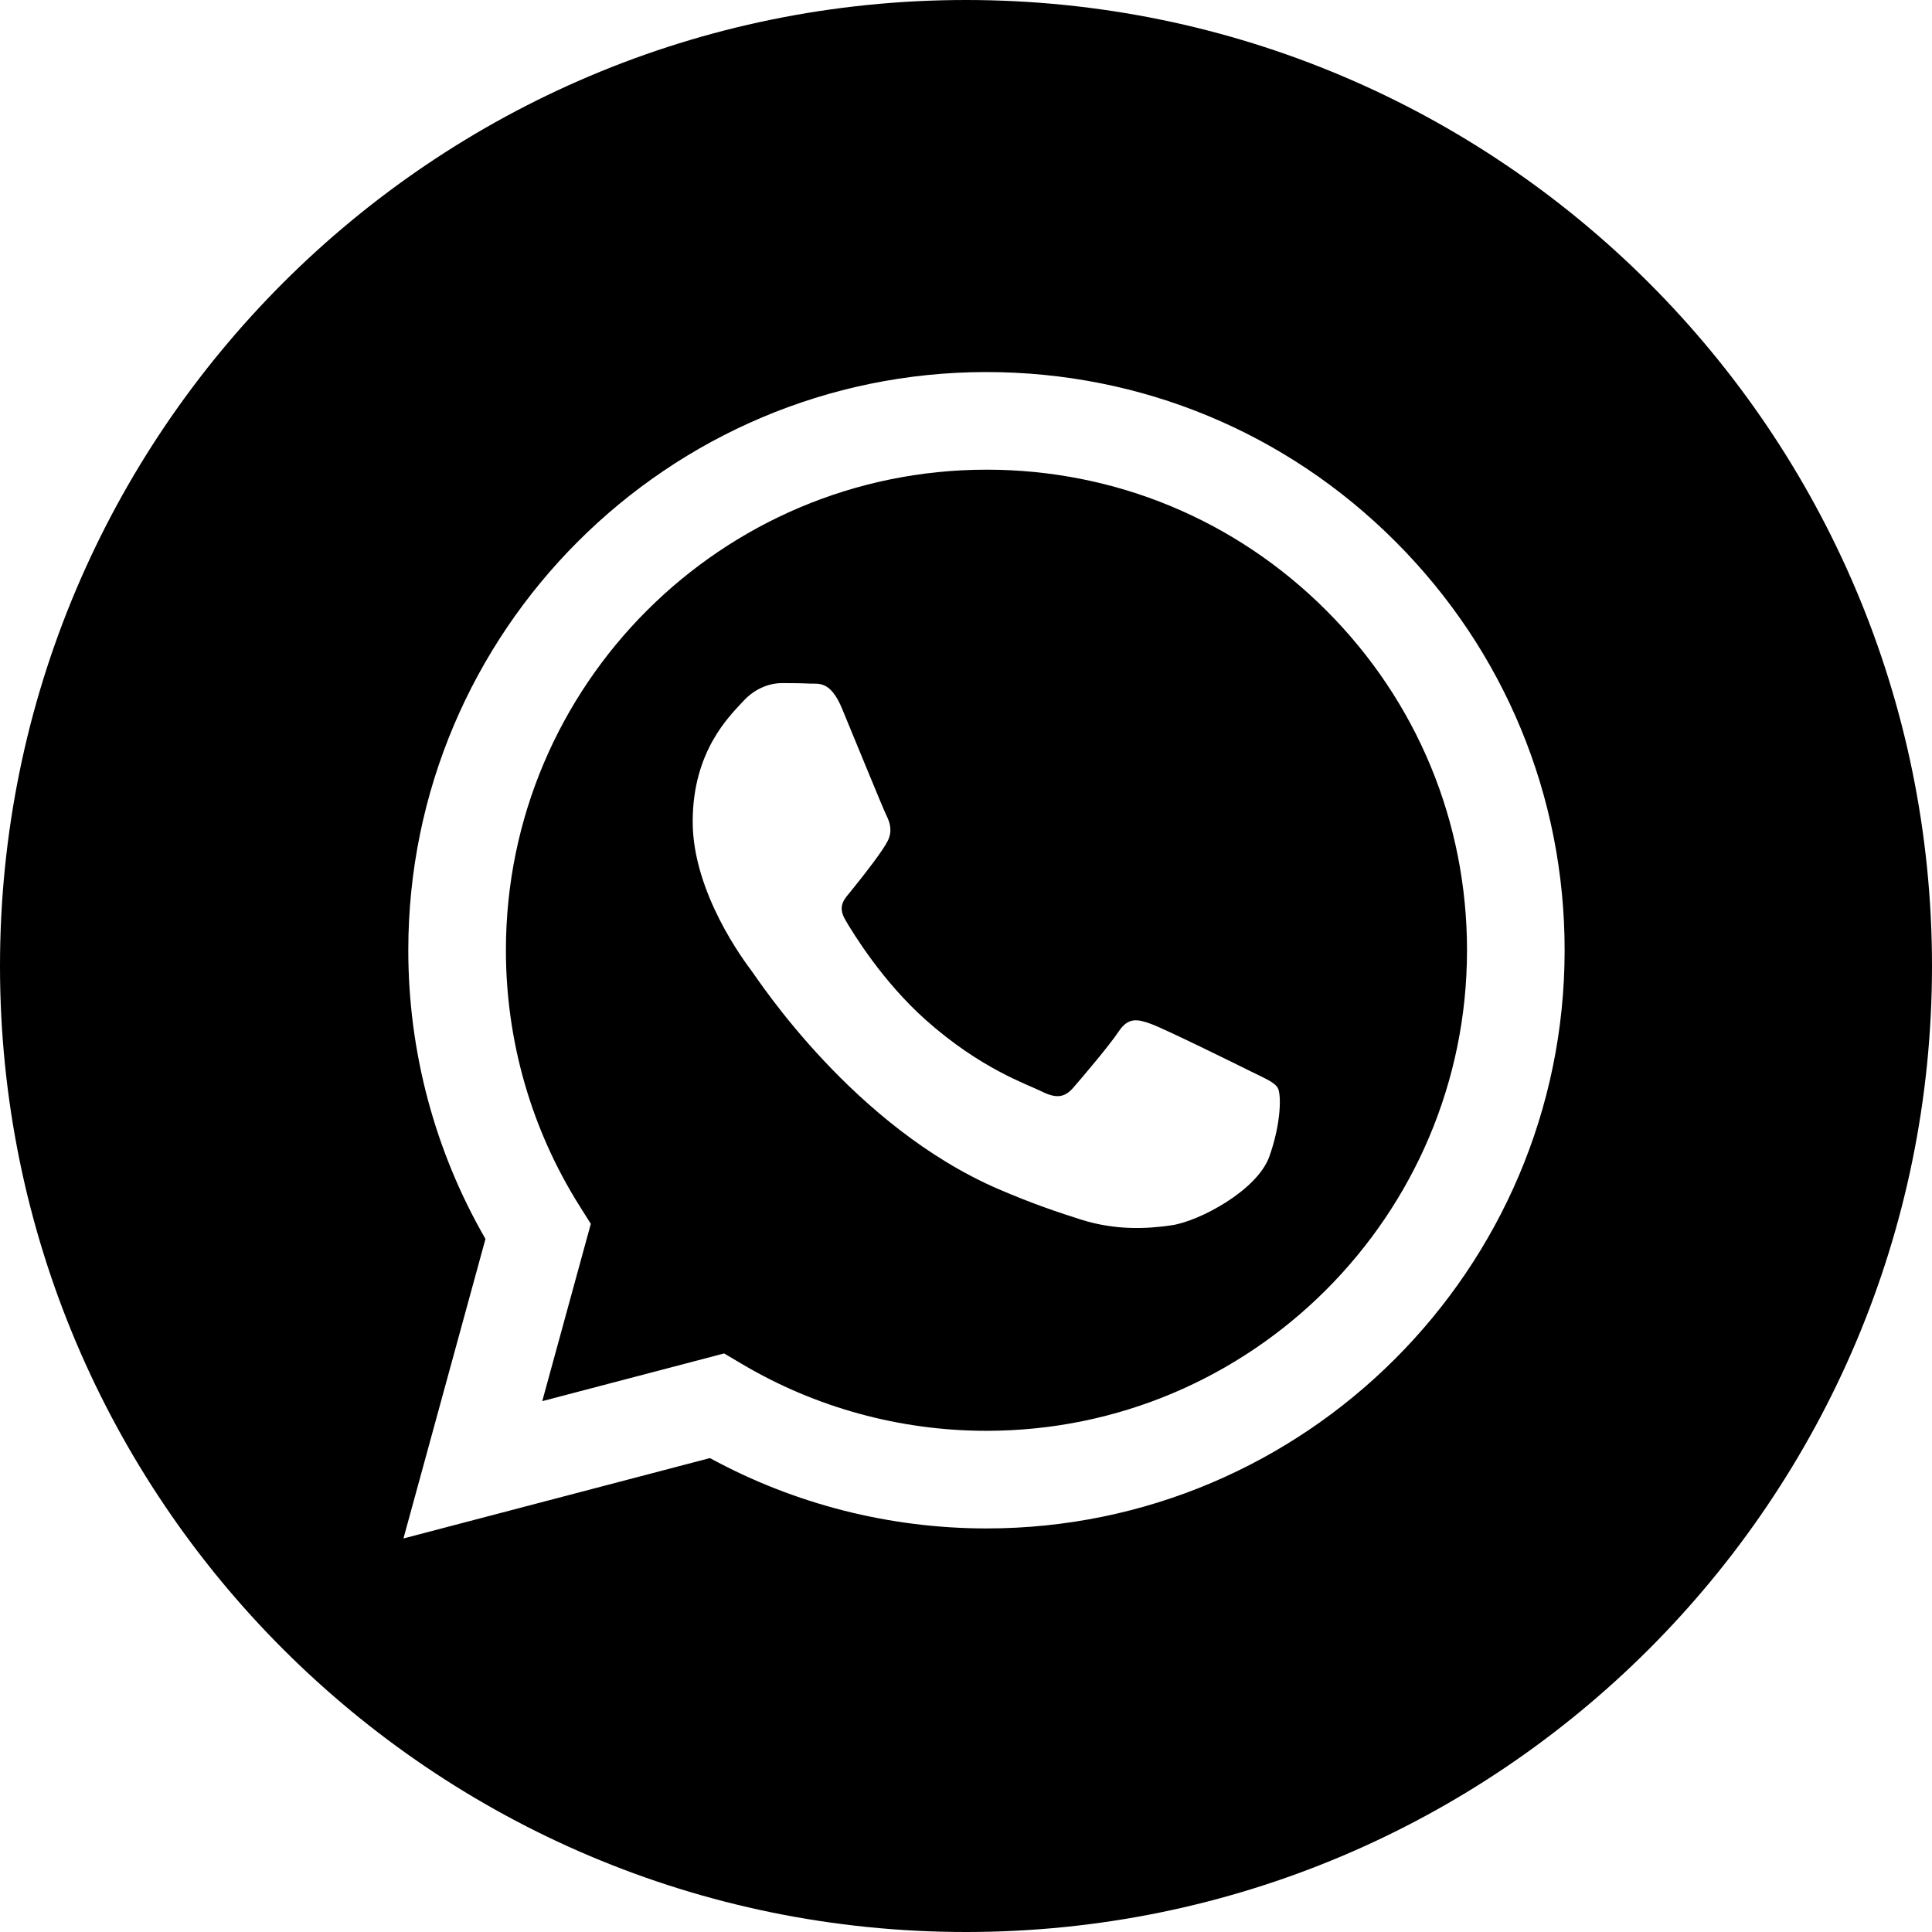
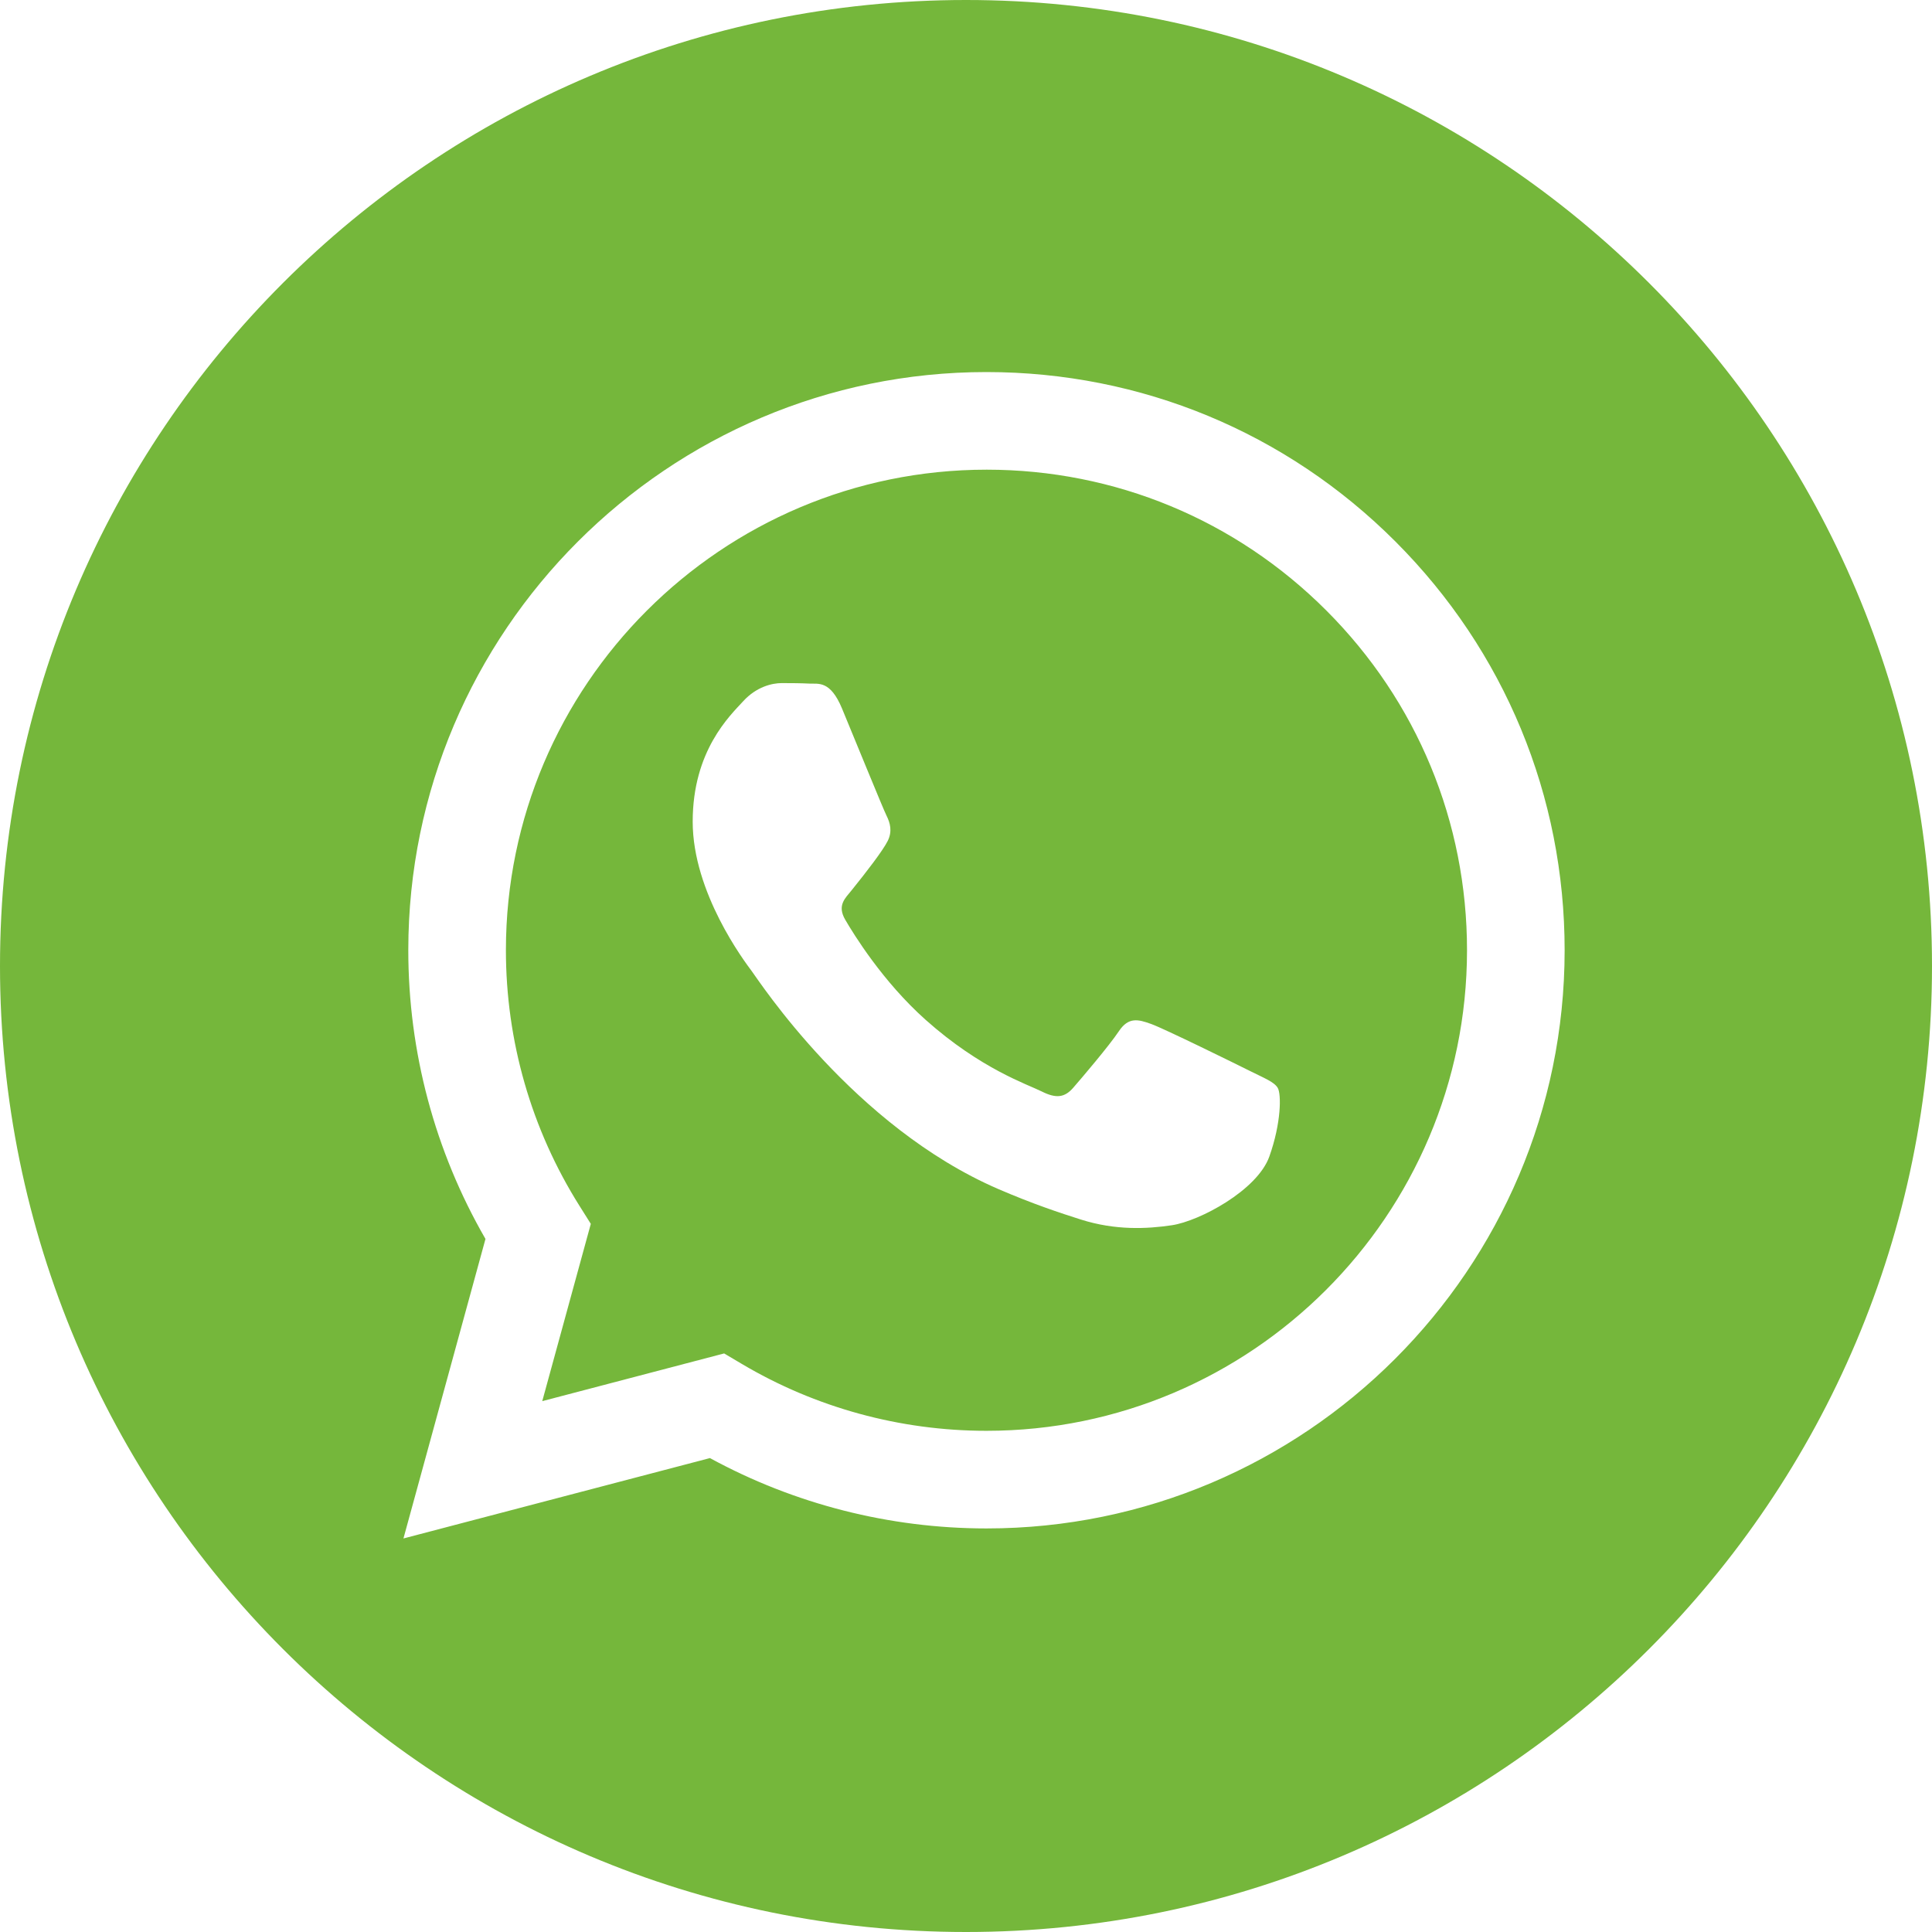
- <svg xmlns="http://www.w3.org/2000/svg" height="512pt" viewBox="0 0 512 512" width="512pt">
+ <svg xmlns="http://www.w3.org/2000/svg" height="512pt" viewBox="0 0 512 512" width="512pt" fill="#75B73B">
  <path d="m256 0c-141.363 0-256 114.637-256 256s114.637 256 256 256 256-114.637 256-256-114.637-256-256-256zm5.426 405.051c-.004 0 .004 0 0 0h-.062c-25.645-.012-50.844-6.441-73.223-18.645l-81.223 21.301 21.738-79.375c-13.41-23.227-20.465-49.578-20.453-76.574.035-84.453 68.77-153.16 153.223-153.16 40.984.016 79.457 15.969 108.383 44.918 28.93 28.953 44.852 67.438 44.836 108.363-.035 84.457-68.777 153.172-153.219 153.172zm0 0" />
  <path d="m261.477 124.469c-70.246 0-127.375 57.105-127.406 127.301-.008 24.055 6.727 47.48 19.473 67.75l3.027 4.816-12.867 46.98 48.199-12.641 4.652 2.758c19.551 11.602 41.965 17.738 64.816 17.746h.051c70.191 0 127.32-57.109 127.352-127.309.012-34.02-13.223-66.004-37.266-90.066-24.043-24.062-56.02-37.324-90.031-37.336zm74.906 182.035c-3.191 8.938-18.484 17.098-25.84 18.199-6.598.984-14.941 1.395-24.113-1.516-5.562-1.766-12.691-4.121-21.828-8.062-38.402-16.578-63.484-55.234-65.398-57.789-1.914-2.555-15.633-20.754-15.633-39.594 0-18.836 9.891-28.098 13.398-31.926 3.512-3.832 7.66-4.789 10.211-4.789 2.551 0 5.105.023 7.336.133 2.352.117 5.508-.895 8.613 6.57 3.191 7.664 10.848 26.5 11.805 28.414.957 1.918 1.594 4.152.32 6.707-1.277 2.555-5.52 8.066-9.57 13.09-1.699 2.105-3.914 3.98-1.68 7.812 2.23 3.828 9.918 16.363 21.297 26.512 14.625 13.039 26.961 17.078 30.789 18.996 3.824 1.914 6.059 1.594 8.293-.957 2.23-2.555 9.57-11.176 12.121-15.008 2.551-3.832 5.105-3.191 8.613-1.914 3.512 1.273 22.332 10.535 26.16 12.449 3.828 1.918 6.379 2.875 7.336 4.473.961 1.598.961 9.258-2.23 18.199zm0 0" />
</svg>
